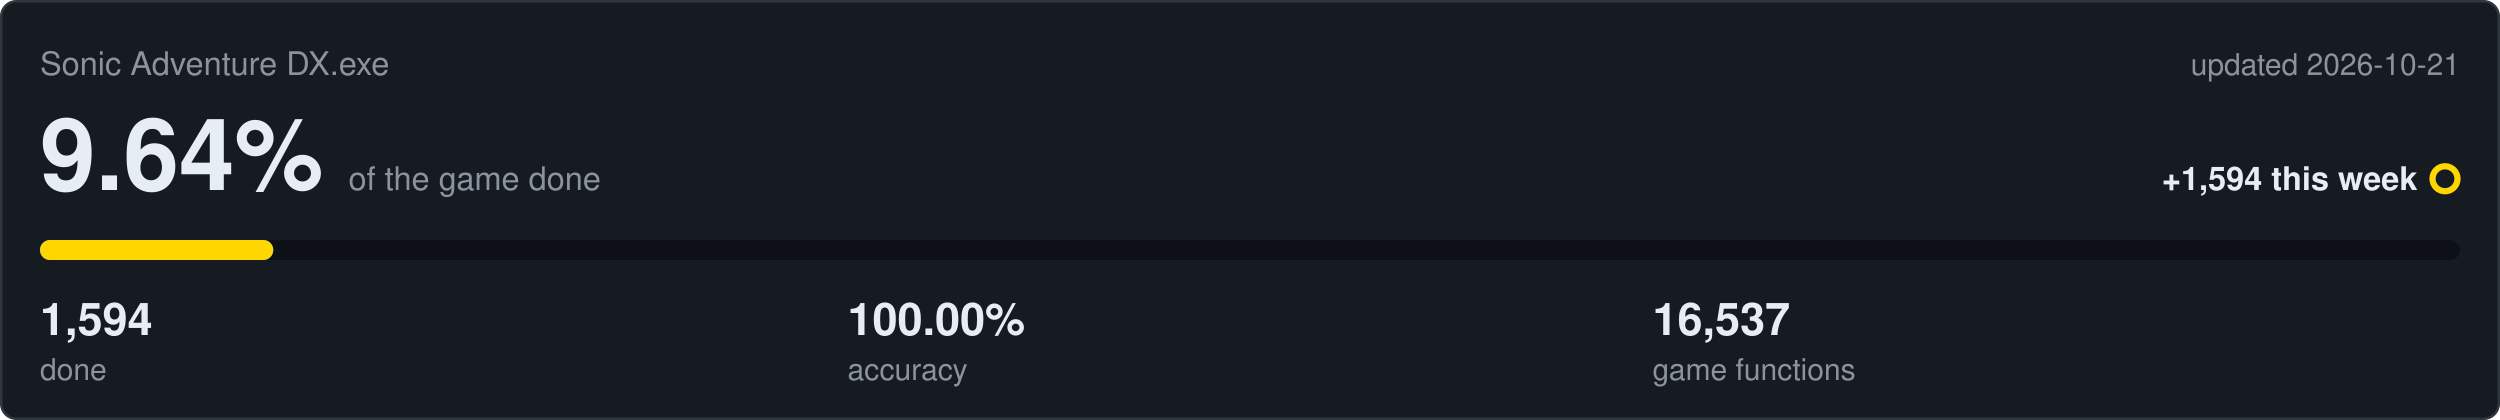
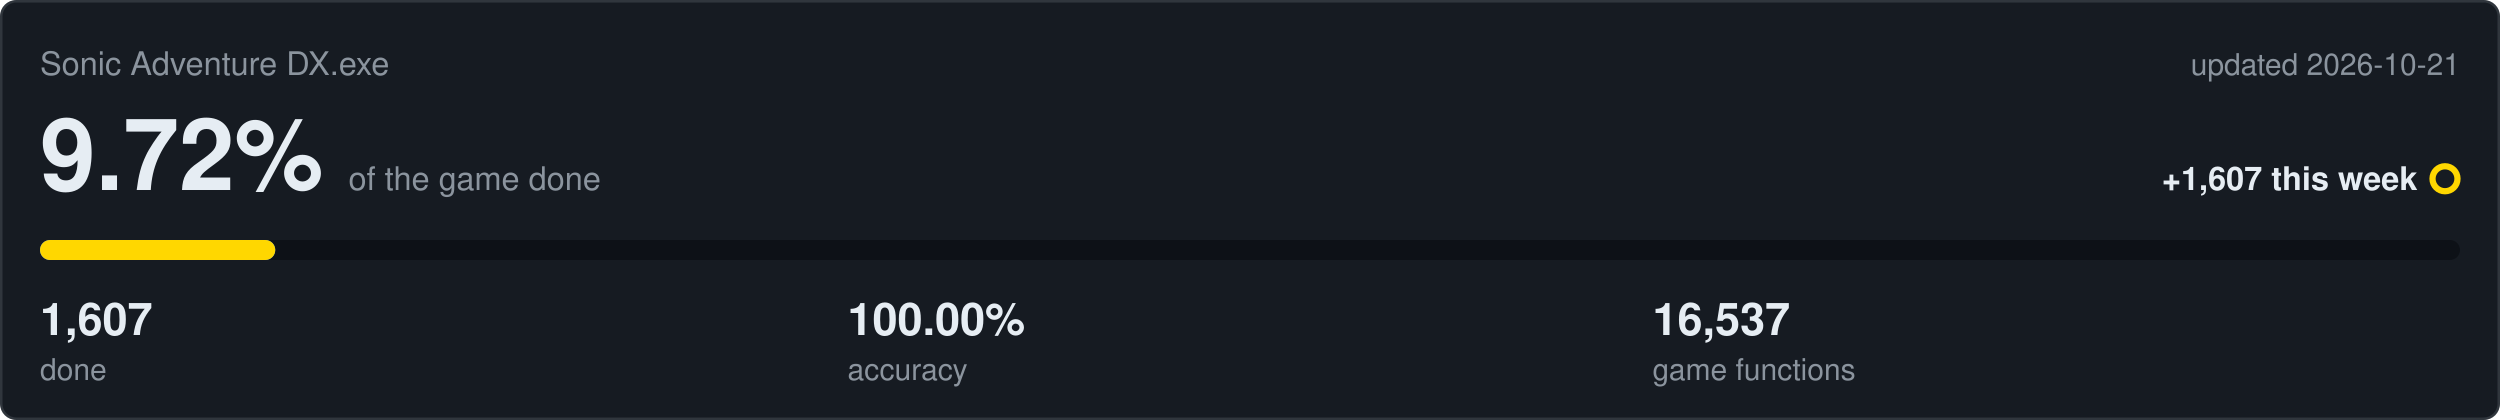
<svg xmlns="http://www.w3.org/2000/svg" viewBox="0 0 1000 168" width="1000" height="168">
  <rect x="0.5" y="0.5" width="999" height="167" rx="6" fill="#161b22" stroke="#30363d" />
  <text x="16" y="30" font-family="Segoe UI,Helvetica,Arial,sans-serif" font-size="13" fill="#8b949e">Sonic Adventure DX.exe</text>
  <text x="984" y="30" text-anchor="end" font-family="Segoe UI,Helvetica,Arial,sans-serif" font-size="12" fill="#8b949e">updated 2026-10-21</text>
-   <text x="16" y="76" font-family="Segoe UI,Helvetica,Arial,sans-serif" font-size="40" font-weight="600" fill="#e6edf3">9.64%<tspan dx="10" font-size="13" font-weight="400" fill="#8b949e">of the game done</tspan>
+   <text x="16" y="76" font-family="Segoe UI,Helvetica,Arial,sans-serif" font-size="40" font-weight="600" fill="#e6edf3">9.72%<tspan dx="10" font-size="13" font-weight="400" fill="#8b949e">of the game done</tspan>
  </text>
-   <text x="967" y="76" text-anchor="end" font-family="Segoe UI,Helvetica,Arial,sans-serif" font-size="13" font-weight="600" fill="#e6edf3">+1,594 this week</text>
+   <text x="967" y="76" text-anchor="end" font-family="Segoe UI,Helvetica,Arial,sans-serif" font-size="13" font-weight="600" fill="#e6edf3">+1,607 this week</text>
  <circle cx="978" cy="71.5" r="5" fill="none" stroke="#ffd700" stroke-width="2.5" />
  <rect x="16" y="96" width="968" height="8" rx="4" fill="#0d1117" />
-   <rect x="16" y="96" width="93.3" height="8" rx="4" fill="#4493f8" />
-   <rect x="16" y="96" width="93.3" height="8" rx="4" fill="#ffd700" />
-   <text x="16" y="134" font-family="Segoe UI,Helvetica,Arial,sans-serif" font-size="18" font-weight="600" fill="#e6edf3">1,594</text>
+   <rect x="16" y="96" width="94.1" height="8" rx="4" fill="#4493f8" />
+   <rect x="16" y="96" width="94.1" height="8" rx="4" fill="#ffd700" />
+   <text x="16" y="134" font-family="Segoe UI,Helvetica,Arial,sans-serif" font-size="18" font-weight="600" fill="#e6edf3">1,607</text>
  <text x="16" y="152" font-family="Segoe UI,Helvetica,Arial,sans-serif" font-size="12" fill="#8b949e">done</text>
  <text x="339" y="134" font-family="Segoe UI,Helvetica,Arial,sans-serif" font-size="18" font-weight="600" fill="#e6edf3">100.00%</text>
  <text x="339" y="152" font-family="Segoe UI,Helvetica,Arial,sans-serif" font-size="12" fill="#8b949e">accuracy</text>
  <text x="661" y="134" font-family="Segoe UI,Helvetica,Arial,sans-serif" font-size="18" font-weight="600" fill="#e6edf3">16,537</text>
  <text x="661" y="152" font-family="Segoe UI,Helvetica,Arial,sans-serif" font-size="12" fill="#8b949e">game functions</text>
</svg>
